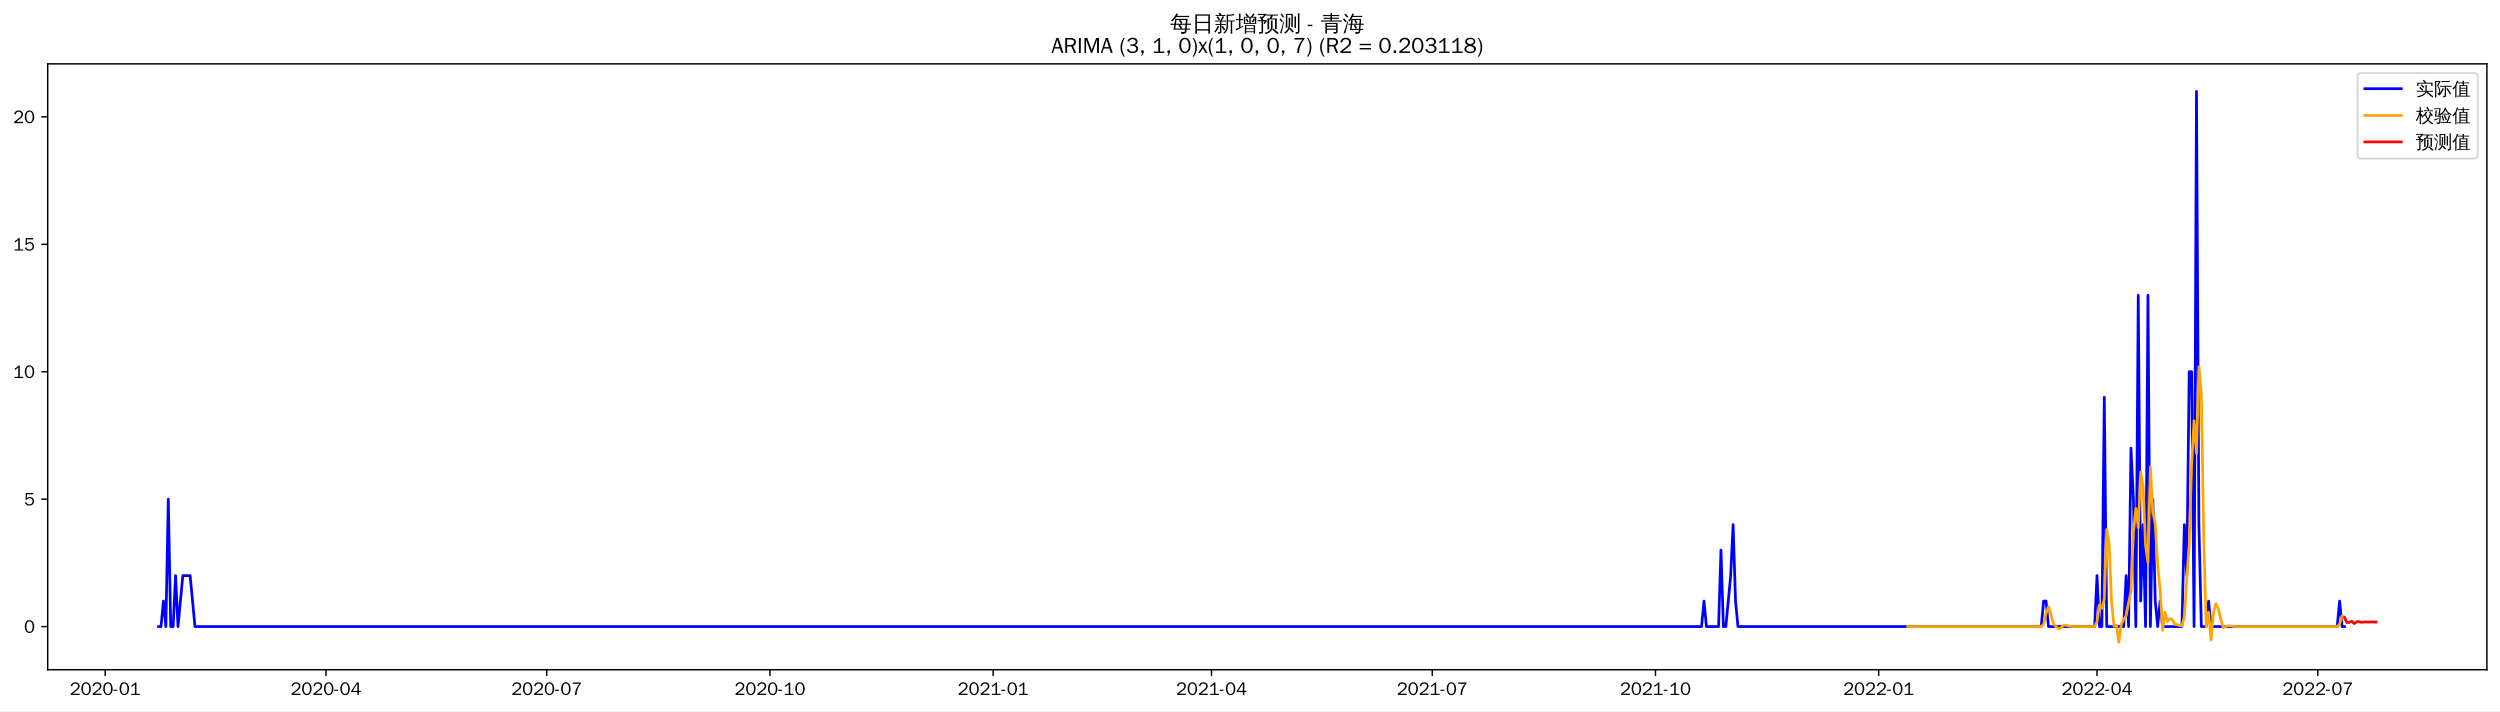
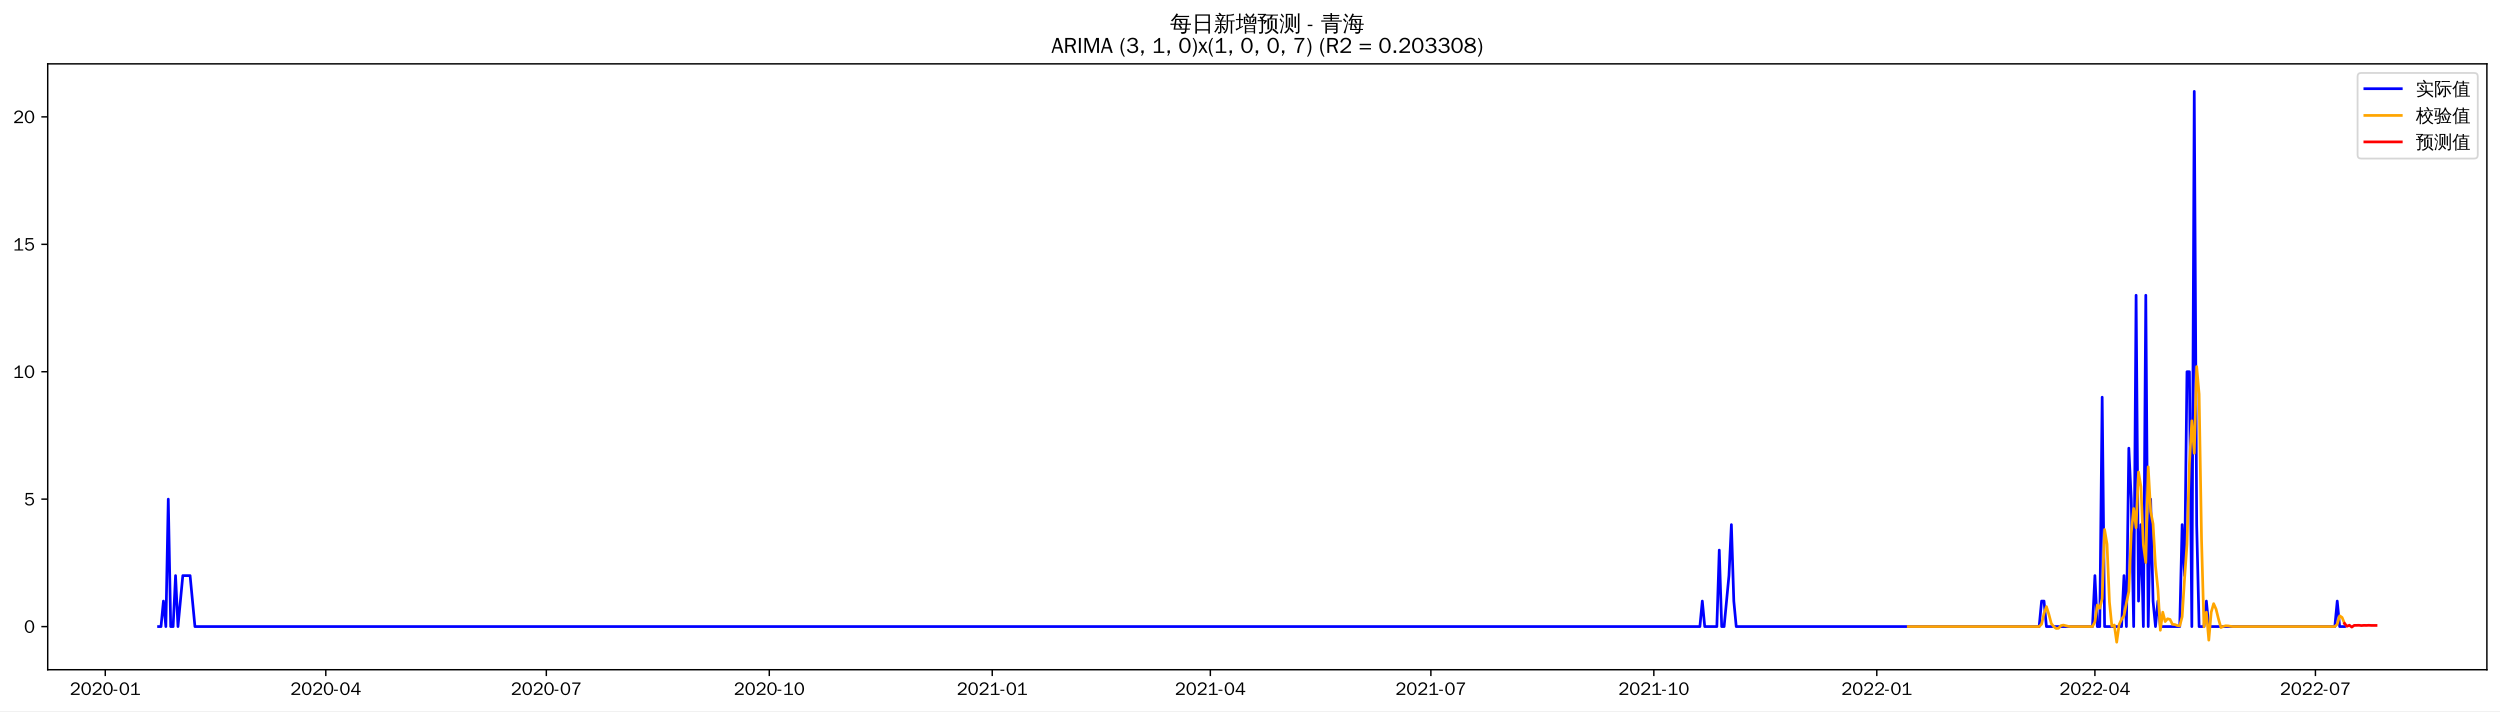
<svg xmlns="http://www.w3.org/2000/svg" xmlns:xlink="http://www.w3.org/1999/xlink" width="1372.594pt" height="390.418pt" viewBox="0 0 1372.594 390.418" version="1.1">
  <defs>
    <style type="text/css">*{stroke-linejoin: round; stroke-linecap: butt}</style>
  </defs>
  <g id="figure_1">
    <g id="patch_1">
      <path d="M 0 390.418  L 1372.594 390.418  L 1372.594 -0  L 0 -0  z " style="fill: #ffffff" />
    </g>
    <g id="axes_1">
      <g id="patch_2">
        <path d="M 26.194 367.701  L 1365.394 367.701  L 1365.394 35.061  L 26.194 35.061  z " style="fill: #ffffff" />
      </g>
      <g id="matplotlib.axis_1">
        <g id="xtick_1">
          <g id="line2d_1">
            <defs>
-               <path id="m8873c15be4" d="M 0 0  L 0 3.5  " style="stroke: #000000; stroke-width: 0.8" />
+               <path id="maa6e0be238" d="M 0 0  L 0 3.5  " style="stroke: #000000; stroke-width: 0.8" />
            </defs>
            <g>
-               <use xlink:href="#m8873c15be4" x="57.762" y="367.701" style="stroke: #000000; stroke-width: 0.8" />
+               <use xlink:href="#maa6e0be238" x="57.794" y="367.701" style="stroke: #000000; stroke-width: 0.8" />
            </g>
          </g>
          <g id="text_1">
-             <g transform="translate(38.27248 381.5573)scale(0.1 -0.1)">
+             <g transform="translate(38.3045 381.5573)scale(0.1 -0.1)">
              <defs>
                <path id="WenQuanYiZenHei-32" d="M 3488 0  L 369 0  L 369 456  L 2150 1850  Q 2931 2463 2931 3144  Q 2931 3619 2488 3863  Q 2231 4013 1931 4013  Q 1425 4013 1113 3619  Q 894 3356 881 3013  L 369 3169  Q 531 3981 1213 4300  Q 1544 4456 1950 4456  Q 2631 4456 3088 4044  L 3225 3888  L 3350 3706  Q 3481 3444 3481 3144  Q 3481 2313 2519 1569  L 1069 456  L 3488 456  L 3488 0  z " transform="scale(0.015625)" />
                <path id="WenQuanYiZenHei-30" d="M 3581 2175  Q 3581 1288 3169 638  Q 2713 -63 1938 -63  Q 1025 -63 563 831  Q 256 1425 256 2188  Q 256 3188 700 3819  Q 1138 4456 1888 4456  Q 2863 4456 3306 3500  Q 3581 2925 3581 2175  z M 3019 2100  Q 3019 3356 2500 3806  L 2350 3919  Q 2144 4031 1888 4031  Q 1100 4031 888 2956  Q 819 2625 819 2225  Q 819 1013 1338 569  Q 1588 356 1938 356  Q 2675 356 2925 1294  Q 3019 1663 3019 2100  z " transform="scale(0.015625)" />
                <path id="WenQuanYiZenHei-2d" d="M 1363 1444  L 0 1444  L 0 1844  L 1363 1844  L 1363 1444  z " transform="scale(0.015625)" />
                <path id="WenQuanYiZenHei-31" d="M 3556 0  L 488 0  L 488 406  L 1800 406  L 1800 3725  Q 1231 3125 588 2788  L 588 3338  Q 1456 3781 1931 4388  L 2331 4388  L 2331 406  L 3556 406  L 3556 0  z " transform="scale(0.015625)" />
              </defs>
              <use xlink:href="#WenQuanYiZenHei-32" />
              <use xlink:href="#WenQuanYiZenHei-30" x="59.961" />
              <use xlink:href="#WenQuanYiZenHei-32" x="119.922" />
              <use xlink:href="#WenQuanYiZenHei-30" x="179.883" />
              <use xlink:href="#WenQuanYiZenHei-2d" x="239.844" />
              <use xlink:href="#WenQuanYiZenHei-30" x="269.824" />
              <use xlink:href="#WenQuanYiZenHei-31" x="329.785" />
            </g>
          </g>
        </g>
        <g id="xtick_2">
          <g id="line2d_2">
            <g>
-               <use xlink:href="#m8873c15be4" x="178.975" y="367.701" style="stroke: #000000; stroke-width: 0.8" />
+               <use xlink:href="#maa6e0be238" x="178.875" y="367.701" style="stroke: #000000; stroke-width: 0.8" />
            </g>
          </g>
          <g id="text_2">
-             <g transform="translate(159.4851 381.5573)scale(0.1 -0.1)">
+             <g transform="translate(159.3847 381.5573)scale(0.1 -0.1)">
              <defs>
                <path id="WenQuanYiZenHei-34" d="M 3631 1025  L 2913 1025  L 2913 0  L 2381 0  L 2381 1025  L 219 1025  L 219 1388  L 2225 4388  L 2913 4388  L 2913 1444  L 3631 1444  L 3631 1025  z M 2381 1444  L 2381 3963  L 788 1444  L 2381 1444  z " transform="scale(0.015625)" />
              </defs>
              <use xlink:href="#WenQuanYiZenHei-32" />
              <use xlink:href="#WenQuanYiZenHei-30" x="59.961" />
              <use xlink:href="#WenQuanYiZenHei-32" x="119.922" />
              <use xlink:href="#WenQuanYiZenHei-30" x="179.883" />
              <use xlink:href="#WenQuanYiZenHei-2d" x="239.844" />
              <use xlink:href="#WenQuanYiZenHei-30" x="269.824" />
              <use xlink:href="#WenQuanYiZenHei-34" x="329.785" />
            </g>
          </g>
        </g>
        <g id="xtick_3">
          <g id="line2d_3">
            <g>
-               <use xlink:href="#m8873c15be4" x="300.188" y="367.701" style="stroke: #000000; stroke-width: 0.8" />
+               <use xlink:href="#maa6e0be238" x="299.955" y="367.701" style="stroke: #000000; stroke-width: 0.8" />
            </g>
          </g>
          <g id="text_3">
-             <g transform="translate(280.6978 381.5573)scale(0.1 -0.1)">
+             <g transform="translate(280.4649 381.5573)scale(0.1 -0.1)">
              <defs>
                <path id="WenQuanYiZenHei-37" d="M 3400 4056  Q 1838 2175 1838 0  L 1275 0  Q 1269 1438 2056 2825  Q 2381 3400 2825 3913  L 444 3913  L 500 4388  L 3400 4388  L 3400 4056  z " transform="scale(0.015625)" />
              </defs>
              <use xlink:href="#WenQuanYiZenHei-32" />
              <use xlink:href="#WenQuanYiZenHei-30" x="59.961" />
              <use xlink:href="#WenQuanYiZenHei-32" x="119.922" />
              <use xlink:href="#WenQuanYiZenHei-30" x="179.883" />
              <use xlink:href="#WenQuanYiZenHei-2d" x="239.844" />
              <use xlink:href="#WenQuanYiZenHei-30" x="269.824" />
              <use xlink:href="#WenQuanYiZenHei-37" x="329.785" />
            </g>
          </g>
        </g>
        <g id="xtick_4">
          <g id="line2d_4">
            <g>
-               <use xlink:href="#m8873c15be4" x="422.732" y="367.701" style="stroke: #000000; stroke-width: 0.8" />
+               <use xlink:href="#maa6e0be238" x="422.365" y="367.701" style="stroke: #000000; stroke-width: 0.8" />
            </g>
          </g>
          <g id="text_4">
-             <g transform="translate(403.2424 381.5573)scale(0.1 -0.1)">
+             <g transform="translate(402.8756 381.5573)scale(0.1 -0.1)">
              <use xlink:href="#WenQuanYiZenHei-32" />
              <use xlink:href="#WenQuanYiZenHei-30" x="59.961" />
              <use xlink:href="#WenQuanYiZenHei-32" x="119.922" />
              <use xlink:href="#WenQuanYiZenHei-30" x="179.883" />
              <use xlink:href="#WenQuanYiZenHei-2d" x="239.844" />
              <use xlink:href="#WenQuanYiZenHei-31" x="269.824" />
              <use xlink:href="#WenQuanYiZenHei-30" x="329.785" />
            </g>
          </g>
        </g>
        <g id="xtick_5">
          <g id="line2d_5">
            <g>
-               <use xlink:href="#m8873c15be4" x="545.277" y="367.701" style="stroke: #000000; stroke-width: 0.8" />
+               <use xlink:href="#maa6e0be238" x="544.776" y="367.701" style="stroke: #000000; stroke-width: 0.8" />
            </g>
          </g>
          <g id="text_5">
-             <g transform="translate(525.7871 381.5573)scale(0.1 -0.1)">
+             <g transform="translate(525.2863 381.5573)scale(0.1 -0.1)">
              <use xlink:href="#WenQuanYiZenHei-32" />
              <use xlink:href="#WenQuanYiZenHei-30" x="59.961" />
              <use xlink:href="#WenQuanYiZenHei-32" x="119.922" />
              <use xlink:href="#WenQuanYiZenHei-31" x="179.883" />
              <use xlink:href="#WenQuanYiZenHei-2d" x="239.844" />
              <use xlink:href="#WenQuanYiZenHei-30" x="269.824" />
              <use xlink:href="#WenQuanYiZenHei-31" x="329.785" />
            </g>
          </g>
        </g>
        <g id="xtick_6">
          <g id="line2d_6">
            <g>
-               <use xlink:href="#m8873c15be4" x="665.158" y="367.701" style="stroke: #000000; stroke-width: 0.8" />
+               <use xlink:href="#maa6e0be238" x="664.526" y="367.701" style="stroke: #000000; stroke-width: 0.8" />
            </g>
          </g>
          <g id="text_6">
-             <g transform="translate(645.6677 381.5573)scale(0.1 -0.1)">
+             <g transform="translate(645.0359 381.5573)scale(0.1 -0.1)">
              <use xlink:href="#WenQuanYiZenHei-32" />
              <use xlink:href="#WenQuanYiZenHei-30" x="59.961" />
              <use xlink:href="#WenQuanYiZenHei-32" x="119.922" />
              <use xlink:href="#WenQuanYiZenHei-31" x="179.883" />
              <use xlink:href="#WenQuanYiZenHei-2d" x="239.844" />
              <use xlink:href="#WenQuanYiZenHei-30" x="269.824" />
              <use xlink:href="#WenQuanYiZenHei-34" x="329.785" />
            </g>
          </g>
        </g>
        <g id="xtick_7">
          <g id="line2d_7">
            <g>
-               <use xlink:href="#m8873c15be4" x="786.37" y="367.701" style="stroke: #000000; stroke-width: 0.8" />
+               <use xlink:href="#maa6e0be238" x="785.606" y="367.701" style="stroke: #000000; stroke-width: 0.8" />
            </g>
          </g>
          <g id="text_7">
-             <g transform="translate(766.8804 381.5573)scale(0.1 -0.1)">
+             <g transform="translate(766.1161 381.5573)scale(0.1 -0.1)">
              <use xlink:href="#WenQuanYiZenHei-32" />
              <use xlink:href="#WenQuanYiZenHei-30" x="59.961" />
              <use xlink:href="#WenQuanYiZenHei-32" x="119.922" />
              <use xlink:href="#WenQuanYiZenHei-31" x="179.883" />
              <use xlink:href="#WenQuanYiZenHei-2d" x="239.844" />
              <use xlink:href="#WenQuanYiZenHei-30" x="269.824" />
              <use xlink:href="#WenQuanYiZenHei-37" x="329.785" />
            </g>
          </g>
        </g>
        <g id="xtick_8">
          <g id="line2d_8">
            <g>
-               <use xlink:href="#m8873c15be4" x="908.915" y="367.701" style="stroke: #000000; stroke-width: 0.8" />
+               <use xlink:href="#maa6e0be238" x="908.017" y="367.701" style="stroke: #000000; stroke-width: 0.8" />
            </g>
          </g>
          <g id="text_8">
-             <g transform="translate(889.4251 381.5573)scale(0.1 -0.1)">
+             <g transform="translate(888.5269 381.5573)scale(0.1 -0.1)">
              <use xlink:href="#WenQuanYiZenHei-32" />
              <use xlink:href="#WenQuanYiZenHei-30" x="59.961" />
              <use xlink:href="#WenQuanYiZenHei-32" x="119.922" />
              <use xlink:href="#WenQuanYiZenHei-31" x="179.883" />
              <use xlink:href="#WenQuanYiZenHei-2d" x="239.844" />
              <use xlink:href="#WenQuanYiZenHei-31" x="269.824" />
              <use xlink:href="#WenQuanYiZenHei-30" x="329.785" />
            </g>
          </g>
        </g>
        <g id="xtick_9">
          <g id="line2d_9">
            <g>
-               <use xlink:href="#m8873c15be4" x="1031.46" y="367.701" style="stroke: #000000; stroke-width: 0.8" />
+               <use xlink:href="#maa6e0be238" x="1030.427" y="367.701" style="stroke: #000000; stroke-width: 0.8" />
            </g>
          </g>
          <g id="text_9">
-             <g transform="translate(1011.97 381.5573)scale(0.1 -0.1)">
+             <g transform="translate(1010.938 381.5573)scale(0.1 -0.1)">
              <use xlink:href="#WenQuanYiZenHei-32" />
              <use xlink:href="#WenQuanYiZenHei-30" x="59.961" />
              <use xlink:href="#WenQuanYiZenHei-32" x="119.922" />
              <use xlink:href="#WenQuanYiZenHei-32" x="179.883" />
              <use xlink:href="#WenQuanYiZenHei-2d" x="239.844" />
              <use xlink:href="#WenQuanYiZenHei-30" x="269.824" />
              <use xlink:href="#WenQuanYiZenHei-31" x="329.785" />
            </g>
          </g>
        </g>
        <g id="xtick_10">
          <g id="line2d_10">
            <g>
-               <use xlink:href="#m8873c15be4" x="1151.34" y="367.701" style="stroke: #000000; stroke-width: 0.8" />
+               <use xlink:href="#maa6e0be238" x="1150.177" y="367.701" style="stroke: #000000; stroke-width: 0.8" />
            </g>
          </g>
          <g id="text_10">
-             <g transform="translate(1131.85 381.5573)scale(0.1 -0.1)">
+             <g transform="translate(1130.687 381.5573)scale(0.1 -0.1)">
              <use xlink:href="#WenQuanYiZenHei-32" />
              <use xlink:href="#WenQuanYiZenHei-30" x="59.961" />
              <use xlink:href="#WenQuanYiZenHei-32" x="119.922" />
              <use xlink:href="#WenQuanYiZenHei-32" x="179.883" />
              <use xlink:href="#WenQuanYiZenHei-2d" x="239.844" />
              <use xlink:href="#WenQuanYiZenHei-30" x="269.824" />
              <use xlink:href="#WenQuanYiZenHei-34" x="329.785" />
            </g>
          </g>
        </g>
        <g id="xtick_11">
          <g id="line2d_11">
            <g>
-               <use xlink:href="#m8873c15be4" x="1272.553" y="367.701" style="stroke: #000000; stroke-width: 0.8" />
+               <use xlink:href="#maa6e0be238" x="1271.257" y="367.701" style="stroke: #000000; stroke-width: 0.8" />
            </g>
          </g>
          <g id="text_11">
-             <g transform="translate(1253.063 381.5573)scale(0.1 -0.1)">
+             <g transform="translate(1251.767 381.5573)scale(0.1 -0.1)">
              <use xlink:href="#WenQuanYiZenHei-32" />
              <use xlink:href="#WenQuanYiZenHei-30" x="59.961" />
              <use xlink:href="#WenQuanYiZenHei-32" x="119.922" />
              <use xlink:href="#WenQuanYiZenHei-32" x="179.883" />
              <use xlink:href="#WenQuanYiZenHei-2d" x="239.844" />
              <use xlink:href="#WenQuanYiZenHei-30" x="269.824" />
              <use xlink:href="#WenQuanYiZenHei-37" x="329.785" />
            </g>
          </g>
        </g>
      </g>
      <g id="matplotlib.axis_2">
        <g id="ytick_1">
          <g id="line2d_12">
            <defs>
-               <path id="m8da1f57573" d="M 0 0  L -3.5 0  " style="stroke: #000000; stroke-width: 0.8" />
+               <path id="m1719b8e780" d="M 0 0  L -3.5 0  " style="stroke: #000000; stroke-width: 0.8" />
            </defs>
            <g>
-               <use xlink:href="#m8da1f57573" x="26.194" y="344.014" style="stroke: #000000; stroke-width: 0.8" />
+               <use xlink:href="#m1719b8e780" x="26.194" y="344.015" style="stroke: #000000; stroke-width: 0.8" />
            </g>
          </g>
          <g id="text_12">
-             <g transform="translate(13.19688 347.4418)scale(0.1 -0.1)">
+             <g transform="translate(13.19688 347.4431)scale(0.1 -0.1)">
              <use xlink:href="#WenQuanYiZenHei-30" />
            </g>
          </g>
        </g>
        <g id="ytick_2">
          <g id="line2d_13">
            <g>
-               <use xlink:href="#m8da1f57573" x="26.194" y="274.053" style="stroke: #000000; stroke-width: 0.8" />
+               <use xlink:href="#m1719b8e780" x="26.194" y="274.055" style="stroke: #000000; stroke-width: 0.8" />
            </g>
          </g>
          <g id="text_13">
-             <g transform="translate(13.19688 277.4816)scale(0.1 -0.1)">
+             <g transform="translate(13.19688 277.4826)scale(0.1 -0.1)">
              <defs>
                <path id="WenQuanYiZenHei-35" d="M 3531 1488  Q 3531 688 2913 250  Q 2456 -63 1844 -63  Q 1175 -63 706 350  Q 413 613 306 975  L 781 1131  Q 1000 538 1569 406  Q 1706 369 1856 369  Q 2550 369 2850 869  Q 3000 1131 3000 1494  Q 3000 2056 2581 2356  Q 2319 2538 1969 2538  Q 1400 2538 1031 2075  Q 981 2013 938 1938  L 500 2031  L 644 4388  L 3244 4388  L 3200 3919  L 1044 3919  L 950 2500  Q 1431 2975 2006 2975  Q 2713 2975 3163 2475  Q 3531 2063 3531 1488  z " transform="scale(0.015625)" />
              </defs>
              <use xlink:href="#WenQuanYiZenHei-35" />
            </g>
          </g>
        </g>
        <g id="ytick_3">
          <g id="line2d_14">
            <g>
-               <use xlink:href="#m8da1f57573" x="26.194" y="204.093" style="stroke: #000000; stroke-width: 0.8" />
+               <use xlink:href="#m1719b8e780" x="26.194" y="204.094" style="stroke: #000000; stroke-width: 0.8" />
            </g>
          </g>
          <g id="text_14">
-             <g transform="translate(7.2 207.5215)scale(0.1 -0.1)">
+             <g transform="translate(7.2 207.5222)scale(0.1 -0.1)">
              <use xlink:href="#WenQuanYiZenHei-31" />
              <use xlink:href="#WenQuanYiZenHei-30" x="59.961" />
            </g>
          </g>
        </g>
        <g id="ytick_4">
          <g id="line2d_15">
            <g>
-               <use xlink:href="#m8da1f57573" x="26.194" y="134.133" style="stroke: #000000; stroke-width: 0.8" />
+               <use xlink:href="#m1719b8e780" x="26.194" y="134.134" style="stroke: #000000; stroke-width: 0.8" />
            </g>
          </g>
          <g id="text_15">
-             <g transform="translate(7.2 137.5613)scale(0.1 -0.1)">
+             <g transform="translate(7.2 137.5617)scale(0.1 -0.1)">
              <use xlink:href="#WenQuanYiZenHei-31" />
              <use xlink:href="#WenQuanYiZenHei-35" x="59.961" />
            </g>
          </g>
        </g>
        <g id="ytick_5">
          <g id="line2d_16">
            <g>
-               <use xlink:href="#m8da1f57573" x="26.194" y="64.173" style="stroke: #000000; stroke-width: 0.8" />
+               <use xlink:href="#m1719b8e780" x="26.194" y="64.173" style="stroke: #000000; stroke-width: 0.8" />
            </g>
          </g>
          <g id="text_16">
-             <g transform="translate(7.2 67.60116)scale(0.1 -0.1)">
+             <g transform="translate(7.2 67.60122)scale(0.1 -0.1)">
              <use xlink:href="#WenQuanYiZenHei-32" />
              <use xlink:href="#WenQuanYiZenHei-30" x="59.961" />
            </g>
          </g>
        </g>
      </g>
      <g id="line2d_17">
-         <path d="M 87.066 344.014  L 88.398 344.014  L 89.73 330.022  L 91.062 344.014  L 92.395 274.053  L 93.727 344.014  L 95.059 344.014  L 96.391 316.03  L 97.723 344.014  L 100.387 316.03  L 104.383 316.03  L 107.047 344.014  L 934.223 344.014  L 935.555 330.022  L 936.887 344.014  L 943.547 344.014  L 944.879 302.038  L 946.211 344.014  L 947.543 344.014  L 950.207 316.03  L 951.539 288.046  L 952.871 330.022  L 954.203 344.014  L 1120.704 344.014  L 1122.036 330.022  L 1123.368 330.022  L 1124.7 344.014  L 1150.008 344.014  L 1151.34 316.03  L 1152.672 344.014  L 1154.004 344.014  L 1155.336 218.085  L 1156.668 344.014  L 1165.992 344.014  L 1167.324 316.03  L 1168.656 344.014  L 1169.988 246.069  L 1171.32 274.053  L 1172.652 344.014  L 1173.984 162.117  L 1175.316 330.022  L 1176.648 288.046  L 1177.98 344.014  L 1179.312 162.117  L 1180.644 344.014  L 1181.976 274.053  L 1183.308 330.022  L 1184.64 344.014  L 1185.972 330.022  L 1187.304 344.014  L 1197.96 344.014  L 1199.292 288.046  L 1200.624 316.03  L 1201.956 204.093  L 1203.288 204.093  L 1204.62 344.014  L 1205.952 50.181  L 1207.284 288.046  L 1208.617 344.014  L 1211.281 344.014  L 1212.613 330.022  L 1213.945 344.014  L 1283.209 344.014  L 1284.541 330.022  L 1285.873 344.014  L 1287.205 344.014  L 1287.205 344.014  " clip-path="url(#pa3541ed5fa)" style="fill: none; stroke: #0000ff; stroke-width: 1.5; stroke-linecap: square" />
+         <path d="M 87.066 344.015  L 88.397 344.015  L 89.728 330.023  L 91.058 344.015  L 92.389 274.055  L 93.719 344.015  L 95.05 344.015  L 96.38 316.031  L 97.711 344.015  L 100.372 316.031  L 104.364 316.031  L 107.025 344.015  L 933.297 344.015  L 934.628 330.023  L 935.958 344.015  L 942.611 344.015  L 943.942 302.039  L 945.272 344.015  L 946.603 344.015  L 949.264 316.031  L 950.594 288.047  L 951.925 330.023  L 953.255 344.015  L 1119.574 344.015  L 1120.905 330.023  L 1122.235 330.023  L 1123.566 344.015  L 1148.847 344.015  L 1150.177 316.031  L 1151.508 344.015  L 1152.838 344.015  L 1154.169 218.086  L 1155.499 344.015  L 1164.813 344.015  L 1166.144 316.031  L 1167.474 344.015  L 1168.805 246.07  L 1170.135 274.055  L 1171.466 344.015  L 1172.796 162.118  L 1174.127 330.023  L 1175.458 288.047  L 1176.788 344.015  L 1178.119 162.118  L 1179.449 344.015  L 1180.78 274.055  L 1182.11 330.023  L 1183.441 344.015  L 1184.771 330.023  L 1186.102 344.015  L 1196.746 344.015  L 1198.077 288.047  L 1199.407 316.031  L 1200.738 204.094  L 1202.069 204.094  L 1203.399 344.015  L 1204.73 50.181  L 1206.06 288.047  L 1207.391 344.015  L 1210.052 344.015  L 1211.382 330.023  L 1212.713 344.015  L 1281.902 344.015  L 1283.232 330.023  L 1284.563 344.015  L 1287.224 344.015  L 1287.224 344.015  " clip-path="url(#pe7b560d4f2)" style="fill: none; stroke: #0000ff; stroke-width: 1.5; stroke-linecap: square" />
      </g>
      <g id="line2d_18">
-         <path d="M 1047.444 344.014  L 1120.704 344.014  L 1122.036 342.701  L 1123.368 336.78  L 1124.7 333.058  L 1126.032 337.255  L 1127.364 342.29  L 1128.696 344.014  L 1130.028 345.048  L 1131.36 344.951  L 1132.692 343.479  L 1134.024 343.204  L 1136.688 343.886  L 1138.02 344.014  L 1150.008 344.014  L 1151.34 341.389  L 1152.672 332.171  L 1154.004 333.945  L 1155.336 328.754  L 1156.668 290.721  L 1158 298.706  L 1159.332 330.566  L 1160.664 343.82  L 1161.996 343.138  L 1163.328 352.581  L 1164.66 342.885  L 1165.992 340.073  L 1167.324 338.039  L 1168.656 331.023  L 1169.988 324.759  L 1171.32 292.554  L 1172.652 279.167  L 1173.984 289.714  L 1175.316 259.172  L 1176.648 267.205  L 1177.98 299.248  L 1179.312 308.842  L 1180.644 256.333  L 1181.976 280.663  L 1183.308 287.7  L 1184.64 310.633  L 1185.972 323.381  L 1187.304 346.038  L 1188.636 336.101  L 1189.968 341.261  L 1191.3 339.724  L 1192.632 340.07  L 1193.964 342.749  L 1195.296 342.907  L 1196.628 343.448  L 1197.96 343.641  L 1199.292 338.637  L 1200.624 317.703  L 1201.956 298.911  L 1203.288 254.711  L 1204.62 231.01  L 1205.952 248.872  L 1207.284 201.312  L 1208.617 216.292  L 1209.949 296.072  L 1211.281 344.129  L 1212.613 336.098  L 1213.945 351.464  L 1215.277 336.083  L 1216.609 331.431  L 1217.941 334.445  L 1219.273 339.847  L 1220.605 344.538  L 1221.937 343.917  L 1223.269 343.576  L 1224.601 343.641  L 1225.933 343.886  L 1227.265 344.014  L 1283.209 344.014  L 1284.541 342.701  L 1285.873 338.092  L 1287.205 338.979  L 1287.205 338.979  " clip-path="url(#pa3541ed5fa)" style="fill: none; stroke: #ffa500; stroke-width: 1.5; stroke-linecap: square" />
+         <path d="M 1047.725 344.015  L 1119.574 344.015  L 1120.905 342.7  L 1122.235 336.778  L 1123.566 333.062  L 1124.897 337.26  L 1126.227 342.29  L 1127.558 344.015  L 1128.888 345.049  L 1130.219 344.952  L 1131.549 343.48  L 1132.88 343.205  L 1135.541 343.887  L 1136.872 344.015  L 1148.847 344.015  L 1150.177 341.386  L 1151.508 332.17  L 1152.838 333.955  L 1154.169 328.733  L 1155.499 290.711  L 1156.83 298.745  L 1158.16 330.562  L 1159.491 343.821  L 1160.821 343.139  L 1162.152 352.581  L 1163.483 342.885  L 1164.813 340.074  L 1166.144 338.039  L 1167.474 331.022  L 1168.805 324.752  L 1170.135 292.533  L 1171.466 279.191  L 1172.796 289.701  L 1174.127 259.151  L 1175.458 267.249  L 1176.788 299.238  L 1178.119 308.827  L 1179.449 256.315  L 1180.78 280.706  L 1182.11 287.685  L 1183.441 310.653  L 1184.771 323.386  L 1186.102 346.034  L 1187.432 336.106  L 1188.763 341.26  L 1190.094 339.729  L 1191.424 340.071  L 1192.755 342.752  L 1194.085 342.908  L 1195.416 343.45  L 1196.746 343.643  L 1198.077 338.629  L 1199.407 317.695  L 1200.738 298.903  L 1202.069 254.682  L 1203.399 231.039  L 1204.73 248.859  L 1206.06 201.271  L 1207.391 216.374  L 1208.721 296.075  L 1210.052 344.125  L 1211.382 336.096  L 1212.713 351.463  L 1214.044 336.088  L 1215.374 331.432  L 1216.705 334.454  L 1218.035 339.85  L 1219.366 344.539  L 1220.696 343.918  L 1222.027 343.577  L 1223.357 343.643  L 1224.688 343.887  L 1226.018 344.015  L 1281.902 344.015  L 1283.232 342.7  L 1284.563 338.092  L 1285.893 338.985  L 1287.224 342.29  L 1287.224 342.29  " clip-path="url(#pe7b560d4f2)" style="fill: none; stroke: #ffa500; stroke-width: 1.5; stroke-linecap: square" />
      </g>
      <g id="line2d_19">
-         <path d="M 1287.205 338.979  L 1288.537 341.817  L 1289.869 341.677  L 1291.201 341.054  L 1292.533 342.371  L 1293.865 341.399  L 1295.197 341.283  L 1296.529 341.695  L 1297.861 341.497  L 1299.193 341.492  L 1300.525 341.542  L 1301.857 341.447  L 1303.189 341.516  L 1304.521 341.525  " clip-path="url(#pa3541ed5fa)" style="fill: none; stroke: #ff0000; stroke-width: 1.5; stroke-linecap: square" />
+         <path d="M 1287.224 342.29  L 1288.554 343.853  L 1289.885 343.27  L 1291.216 344.291  L 1292.546 343.357  L 1293.877 343.344  L 1295.207 343.309  L 1296.538 343.462  L 1297.868 343.342  L 1299.199 343.381  L 1300.529 343.308  L 1301.86 343.378  L 1303.19 343.378  L 1304.521 343.381  " clip-path="url(#pe7b560d4f2)" style="fill: none; stroke: #ff0000; stroke-width: 1.5; stroke-linecap: square" />
      </g>
      <g id="patch_3">
        <path d="M 26.194 367.701  L 26.194 35.061  " style="fill: none; stroke: #000000; stroke-width: 0.8; stroke-linejoin: miter; stroke-linecap: square" />
      </g>
      <g id="patch_4">
        <path d="M 1365.394 367.701  L 1365.394 35.061  " style="fill: none; stroke: #000000; stroke-width: 0.8; stroke-linejoin: miter; stroke-linecap: square" />
      </g>
      <g id="patch_5">
        <path d="M 26.194 367.701  L 1365.394 367.701  " style="fill: none; stroke: #000000; stroke-width: 0.8; stroke-linejoin: miter; stroke-linecap: square" />
      </g>
      <g id="patch_6">
        <path d="M 26.194 35.061  L 1365.394 35.061  " style="fill: none; stroke: #000000; stroke-width: 0.8; stroke-linejoin: miter; stroke-linecap: square" />
      </g>
      <g id="text_17">
        <g transform="translate(642.3966 17.04188)scale(0.12 -0.12)">
          <defs>
            <path id="WenQuanYiZenHei-6bcf" d="M 6138 2181  Q 6113 1988 6138 1800  Q 5788 1819 5438 1819  L 4975 1819  L 4863 738  L 5806 738  L 5806 394  L 4831 394  L 4775 -144  Q 4719 -563 4350 -725  Q 4013 -856 3550 -825  L 3288 -819  Q 3331 -663 3275 -519  Q 3219 -375 3113 -288  Q 3381 -313 3759 -303  Q 4138 -294 4231 -238  Q 4338 -163 4350 88  L 4381 394  L 1025 394  L 1244 1819  L 813 1819  Q 463 1819 113 1800  Q 138 1988 113 2181  Q 463 2163 813 2163  L 1294 2163  L 1488 3431  L 1488 3581  L 1506 3581  L 1513 3613  L 1713 3581  L 5156 3581  L 5013 2163  L 5438 2163  Q 5788 2163 6138 2181  z M 5588 4463  Q 5569 4269 5588 4081  Q 5244 4100 4894 4100  L 1813 4100  Q 1344 3463 606 2788  Q 481 2988 256 3069  Q 744 3494 1116 3972  Q 1488 4450 1919 5181  Q 2119 5044 2344 4950  Q 2213 4688 2050 4444  L 4894 4444  Q 5238 4444 5588 4463  z M 2844 3238  L 1906 3238  L 1744 2163  L 3244 2163  L 2581 3038  L 2844 3238  z M 3250 2163  L 4563 2163  L 4669 3238  L 3044 3238  L 3638 2456  L 3250 2163  z M 2944 1819  Q 3275 1394 3550 938  L 3213 738  L 4419 738  L 4525 1819  L 2944 1819  z M 2656 1819  L 1694 1819  L 1525 738  L 3094 738  Q 2806 1219 2450 1650  L 2656 1819  z " transform="scale(0.015625)" />
            <path id="WenQuanYiZenHei-65e5" d="M 1494 -775  Q 1244 -750 988 -775  Q 1013 -313 1013 156  L 1013 4875  L 5269 4875  L 5269 -763  L 4813 -763  L 4813 156  L 1469 156  Q 1469 -313 1494 -775  z M 4813 2700  L 4813 4500  L 1469 4500  L 1469 2700  L 4813 2700  z M 4813 531  L 4813 2325  L 1469 2325  L 1469 531  L 4813 531  z " transform="scale(0.015625)" />
            <path id="WenQuanYiZenHei-65b0" d="M 5419 -763  Q 5188 -738 4963 -763  Q 4981 -344 4981 75  L 4981 2819  L 4188 2819  L 4188 1706  Q 4188 63 3163 -738  Q 3019 -519 2769 -469  Q 3769 131 3769 1706  L 3769 4769  L 3875 4769  L 3844 4831  L 4294 4781  Q 4438 4769 4894 4816  Q 5350 4863 5512 4931  Q 5675 5000 5763 5094  Q 5850 4881 5981 4694  Q 5713 4544 5263 4519  L 4188 4438  L 4188 3100  L 5563 3100  Q 5850 3100 6131 3113  Q 6119 2956 6131 2806  L 5394 2819  L 5394 75  Q 5394 -344 5419 -763  z M 2981 213  Q 2656 744 2256 1225  L 2606 1513  Q 3025 1006 3369 450  L 2981 213  z M 1169 1525  Q 1375 1419 1594 1363  Q 1281 488 469 -469  Q 331 -300 119 -244  Q 575 263 888 900  Q 1038 1206 1169 1525  z M 1825 6  L 1825 1769  L 1081 1769  Q 794 1769 513 1756  Q 525 1913 513 2063  Q 794 2050 1081 2050  L 1825 2050  L 1825 2775  L 994 2775  Q 706 2775 425 2763  Q 438 2919 425 3075  Q 706 3056 994 3056  L 1825 3056  L 1825 3088  L 1906 3088  Q 2288 3656 2588 4381  Q 2794 4269 3013 4206  Q 2800 3675 2381 3056  L 3013 3056  Q 3294 3056 3581 3075  Q 3563 2919 3581 2763  Q 3294 2775 3013 2775  L 2238 2775  L 2238 2050  L 2925 2050  Q 3206 2050 3494 2063  Q 3475 1913 3494 1756  Q 3206 1769 2925 1769  L 2238 1769  L 2238 -156  Q 2238 -413 2075 -581  Q 1844 -794 1306 -794  Q 1363 -519 1188 -288  Q 1338 -313 1534 -316  Q 1731 -319 1778 -278  Q 1825 -238 1825 6  z M 1875 3388  L 1500 3131  L 825 4088  L 1200 4350  L 1875 3388  z M 3419 4713  Q 3400 4563 3419 4406  Q 3131 4419 2850 4419  L 1125 4419  Q 838 4419 556 4406  Q 569 4563 556 4713  Q 838 4700 1125 4700  L 1763 4700  L 1388 5088  L 1719 5406  L 2288 4813  L 2175 4700  L 2850 4700  Q 3131 4700 3419 4713  z " transform="scale(0.015625)" />
            <path id="WenQuanYiZenHei-589e" d="M 3138 -769  Q 2913 -744 2688 -769  Q 2706 -356 2706 56  L 2706 1719  L 5706 1719  L 5706 -756  L 5300 -756  L 5300 -338  L 3119 -338  Q 3125 -550 3138 -769  z M 5113 3569  Q 5344 3606 5563 3688  Q 5669 3175 5256 2694  Q 5113 2519 4975 2506  Q 4831 2725 4588 2813  Q 4806 2831 4997 3068  Q 5188 3306 5113 3569  z M 3850 2763  L 3469 2538  L 2925 3456  L 3313 3681  L 3850 2763  z M 2400 2100  Q 2469 3138 2400 4175  L 3413 4175  Q 3138 4550 2825 4888  L 3156 5194  Q 3581 4725 3938 4206  L 3900 4175  L 4456 4175  Q 4863 4575 5131 5163  Q 5325 5044 5538 4975  Q 5369 4575 5013 4175  L 6056 4175  Q 5981 3138 6056 2100  L 2400 2100  z M 5300 806  L 5300 1450  L 3113 1450  Q 3113 1125 3113 806  L 5300 806  z M 5300 563  L 3113 563  L 3113 -94  L 5300 -94  L 5300 563  z M 4431 3913  L 4431 2363  L 5650 2363  L 5650 3913  L 4756 3913  L 4700 3856  Q 4681 3888 4656 3913  L 4431 3913  z M 4025 3913  L 2806 3913  L 2806 2363  L 4025 2363  L 4025 3913  z M -31 625  Q 506 763 1006 975  L 1006 3206  L 669 3206  Q 369 3206 75 3188  Q 94 3356 75 3531  Q 369 3513 669 3513  L 1006 3513  L 1006 4263  Q 1006 4700 981 5131  Q 1206 5106 1431 5131  Q 1413 4700 1413 4263  L 1413 3513  L 2238 3531  Q 2219 3356 2238 3188  L 1413 3206  L 1413 1163  L 2150 1531  L 2194 1256  Q 1269 775 813 519  L 194 144  Q 138 438 -31 625  z " transform="scale(0.015625)" />
            <path id="WenQuanYiZenHei-9884" d="M 1206 19  L 1206 2888  L 669 2888  Q 356 2888 50 2869  Q 63 3044 50 3213  Q 363 3194 669 3194  L 1250 3194  Q 950 3631 606 4031  L 963 4338  L 1263 3975  L 1913 4719  L 731 4719  Q 419 4719 106 4706  Q 125 4875 106 5044  Q 419 5031 731 5031  L 2481 5031  L 2544 4663  Q 2394 4613 2256 4466  Q 2119 4319 1525 3631  Q 1656 3444 1788 3250  L 1700 3194  L 2700 3194  L 2763 2825  Q 2656 2819 2613 2763  L 2100 2038  L 1750 2288  L 2175 2888  L 1638 2888  L 1638 -150  Q 1638 -525 1363 -669  Q 1075 -819 525 -813  Q 594 -513 388 -294  Q 575 -313 837 -316  Q 1100 -319 1153 -272  Q 1206 -225 1206 19  z M 5813 -888  Q 5100 -225 4306 375  L 4669 719  Q 5481 106 6219 -575  L 5813 -888  z M 2375 -906  Q 2294 -631 2025 -506  Q 2769 -431 3353 19  Q 3938 469 3938 1069  L 3938 2200  Q 3938 2625 3913 3050  Q 4188 3025 4456 3050  Q 4431 2625 4431 2200  L 4431 1069  Q 4431 681 4225 319  Q 3644 -606 2375 -906  z M 3444 488  Q 3169 513 2894 488  Q 2919 913 2919 1338  L 2919 3675  Q 3219 3675 3525 3675  Q 3750 4013 3931 4525  L 3238 4525  Q 2888 4525 2538 4513  Q 2556 4669 2538 4831  Q 2888 4813 3238 4813  L 5313 4813  Q 5663 4813 6006 4831  Q 5988 4669 6006 4513  Q 5663 4525 5313 4525  L 4481 4525  Q 4388 4088 4088 3675  L 5644 3675  L 5644 513  L 5144 513  L 5144 3388  L 3894 3388  L 3875 3363  Q 3863 3375 3844 3388  Q 3631 3388 3413 3388  L 3419 1338  Q 3419 913 3444 488  z " transform="scale(0.015625)" />
            <path id="WenQuanYiZenHei-6d4b" d="M 5450 138  L 5450 4306  Q 5450 4750 5425 5188  Q 5663 5163 5906 5188  Q 5881 4750 5881 4306  L 5881 -38  Q 5888 -569 5519 -719  Q 5194 -831 4825 -813  Q 4894 -519 4694 -281  Q 4869 -306 5094 -309  Q 5319 -313 5384 -256  Q 5450 -200 5450 138  z M 4900 938  Q 4663 963 4419 938  Q 4444 1375 4444 1819  L 4444 3381  Q 4444 3819 4419 4263  Q 4663 4238 4900 4263  Q 4875 3819 4875 3381  L 4875 1819  Q 4875 1375 4900 938  z M 2750 2025  L 2750 3038  Q 2750 3481 2725 3919  Q 2963 3894 3206 3919  Q 3181 3481 3181 3038  L 3181 2025  Q 3181 1263 2919 625  L 3231 956  Q 3781 431 4256 -150  L 3888 -456  Q 3431 106 2906 600  Q 2531 -288 1738 -769  Q 1606 -519 1338 -450  Q 1988 -156 2369 478  Q 2750 1113 2750 2025  z M 2363 969  Q 2119 994 1881 969  Q 1906 1406 1906 1850  L 1906 5038  L 3956 5031  L 3956 1200  L 3525 1200  L 3525 4713  L 2338 4713  L 2338 1850  Q 2338 1406 2363 969  z M 663 -738  Q 481 -588 206 -575  Q 400 -69 606 581  Q 813 1231 1200 2838  L 1381 2706  L 875 338  L 663 -738  z M 1006 2856  L 731 2550  L 75 3400  L 350 3713  L 1006 2856  z M 1088 3913  Q 781 4388 425 4800  L 694 5125  Q 1069 4688 1388 4188  L 1088 3913  z " transform="scale(0.015625)" />
            <path id="WenQuanYiZenHei-20" transform="scale(0.015625)" />
            <path id="WenQuanYiZenHei-9752" d="M 4469 -56  L 4469 375  L 1781 375  L 1781 144  Q 1781 -300 1800 -750  Q 1563 -725 1319 -750  Q 1338 -306 1338 144  L 1331 2381  L 4906 2381  L 4906 -181  Q 4906 -425 4725 -594  Q 4463 -825 3769 -819  Q 3844 -513 3625 -281  Q 3819 -306 4097 -309  Q 4375 -313 4422 -272  Q 4469 -231 4469 -56  z M 6138 3106  Q 6113 2925 6138 2744  Q 5800 2763 5463 2763  L 788 2763  Q 450 2763 113 2744  Q 138 2925 113 3106  Q 450 3094 788 3094  L 2825 3094  L 2825 3563  L 1488 3563  Q 1150 3563 819 3550  Q 838 3731 819 3913  Q 1150 3894 1488 3894  L 2825 3894  L 2825 4369  L 1344 4369  Q 1013 4369 675 4350  Q 694 4531 675 4719  Q 1013 4700 1344 4700  L 2825 4700  Q 2819 4981 2806 5256  Q 3044 5231 3288 5256  Q 3275 4981 3269 4700  L 4731 4700  Q 5063 4700 5400 4719  Q 5381 4531 5400 4350  Q 5063 4369 4731 4369  L 3263 4369  L 3263 3894  L 4600 3894  Q 4938 3894 5275 3913  Q 5256 3731 5275 3550  Q 4938 3563 4600 3563  L 3263 3563  L 3263 3094  L 5463 3094  Q 5800 3094 6138 3106  z M 4469 1544  L 4469 2050  L 1775 2050  Q 1775 1788 1775 1544  L 4469 1544  z M 4469 706  L 4469 1213  L 1775 1213  L 1775 706  L 4469 706  z " transform="scale(0.015625)" />
            <path id="WenQuanYiZenHei-6d77" d="M 4200 863  L 3781 638  L 3250 1631  L 3631 1838  L 2769 1838  L 2613 619  L 4756 619  L 4850 1838  L 3675 1838  L 4200 863  z M 3681 3244  L 2944 3244  L 2806 2144  L 4881 2144  L 4969 3244  L 3819 3244  L 4288 2394  L 3875 2163  L 3375 3069  L 3681 3244  z M 6163 2163  Q 6150 1994 6163 1825  Q 5856 1838 5544 1838  L 5281 1838  L 5181 619  L 5944 619  L 5944 313  L 5156 313  L 5119 -150  Q 5081 -531 4763 -700  Q 4469 -831 4144 -813  L 3744 -813  Q 3781 -656 3731 -518  Q 3681 -381 3575 -294  Q 4119 -350 4513 -288  Q 4600 -263 4650 -213  Q 4706 -94 4706 69  L 4725 313  L 2138 313  L 2331 1838  L 1669 1838  L 1669 2144  L 2375 2144  L 2531 3419  L 2531 3513  L 2063 2775  Q 1894 2931 1669 2963  Q 2125 3606 2519 4438  L 2850 5156  Q 3056 5044 3281 4975  Q 3169 4694 3050 4438  L 5113 4438  Q 5425 4438 5738 4450  Q 5719 4281 5738 4113  Q 5425 4131 5113 4131  L 2888 4131  Q 2756 3875 2569 3575  L 2750 3550  L 5425 3550  L 5306 2144  L 6163 2163  z M 769 -738  Q 556 -588 244 -575  Q 469 -69 706 581  Q 944 1231 1400 2838  L 1613 2706  L 1019 338  L 769 -738  z M 1175 2856  L 850 2550  L 88 3400  L 413 3713  L 1175 2856  z M 1269 3913  Q 913 4388 500 4800  L 806 5125  Q 1244 4688 1619 4188  L 1269 3913  z " transform="scale(0.015625)" />
          </defs>
          <use xlink:href="#WenQuanYiZenHei-6bcf" />
          <use xlink:href="#WenQuanYiZenHei-65e5" x="100" />
          <use xlink:href="#WenQuanYiZenHei-65b0" x="200" />
          <use xlink:href="#WenQuanYiZenHei-589e" x="300" />
          <use xlink:href="#WenQuanYiZenHei-9884" x="400" />
          <use xlink:href="#WenQuanYiZenHei-6d4b" x="500" />
          <use xlink:href="#WenQuanYiZenHei-20" x="600" />
          <use xlink:href="#WenQuanYiZenHei-2d" x="629.98" />
          <use xlink:href="#WenQuanYiZenHei-20" x="659.961" />
          <use xlink:href="#WenQuanYiZenHei-9752" x="689.941" />
          <use xlink:href="#WenQuanYiZenHei-6d77" x="789.941" />
        </g>
        <g transform="translate(577.1859 29.061)scale(0.12 -0.12)">
          <defs>
            <path id="WenQuanYiZenHei-41" d="M 3550 0  L 2988 0  L 2550 1281  L 919 1281  L 531 0  L 69 0  L 1494 4388  L 2125 4388  L 3550 0  z M 2425 1694  L 1756 3800  L 1075 1694  L 2425 1694  z " transform="scale(0.015625)" />
            <path id="WenQuanYiZenHei-52" d="M 3675 0  L 3100 0  L 2288 1900  L 1069 1900  L 1069 0  L 519 0  L 519 4388  L 2163 4388  Q 3006 4388 3400 3900  Q 3581 3663 3625 3325  Q 3631 3250 3631 3163  Q 3631 2594 3219 2244  Q 3038 2100 2813 2038  L 3675 0  z M 3081 3169  Q 3081 3825 2356 3906  Q 2263 3919 2163 3919  L 1069 3919  L 1069 2350  L 2100 2350  Q 2906 2350 3044 2919  Q 3081 3031 3081 3169  z " transform="scale(0.015625)" />
            <path id="WenQuanYiZenHei-49" d="M 1100 0  L 550 0  L 550 4388  L 1100 4388  L 1100 0  z " transform="scale(0.015625)" />
            <path id="WenQuanYiZenHei-4d" d="M 4756 0  L 4206 0  L 4206 3831  L 4181 3831  L 2788 0  L 2419 0  L 1000 3831  L 975 3831  L 975 0  L 513 0  L 513 4388  L 1331 4388  L 2656 875  L 3950 4388  L 4756 4388  L 4756 0  z " transform="scale(0.015625)" />
            <path id="WenQuanYiZenHei-28" d="M 1606 -1094  L 1275 -1094  Q 475 -100 338 1231  Q 319 1438 319 1656  Q 319 3031 1156 4244  Q 1213 4313 1269 4388  L 1600 4388  Q 806 3169 794 1681  Q 794 188 1606 -1094  z " transform="scale(0.015625)" />
            <path id="WenQuanYiZenHei-33" d="M 3588 1231  Q 3588 494 2875 144  Q 2450 -63 1925 -63  Q 1044 -63 556 488  Q 356 706 256 1000  L 769 1169  Q 994 375 1913 375  Q 2631 375 2900 788  Q 3019 975 3019 1231  Q 3019 1638 2638 1881  Q 2325 2081 1613 2069  L 1338 2069  L 1338 2494  Q 1969 2494 2094 2506  Q 2325 2544 2463 2613  Q 2763 2756 2844 3100  Q 2863 3169 2863 3244  Q 2863 3744 2381 3944  L 2163 4006  Q 2056 4025 1931 4025  Q 1388 4025 1075 3631  Q 969 3488 906 3313  L 419 3456  Q 675 4150 1400 4369  Q 1669 4456 1975 4456  Q 2694 4456 3106 4050  Q 3419 3744 3419 3275  Q 3419 2813 3025 2513  Q 2825 2356 2575 2319  L 2575 2306  Q 3181 2213 3450 1769  Q 3588 1525 3588 1231  z " transform="scale(0.015625)" />
            <path id="WenQuanYiZenHei-2c" d="M 1363 75  L 881 -825  L 606 -825  L 994 0  L 656 0  L 656 738  L 1363 738  L 1363 75  z " transform="scale(0.015625)" />
            <path id="WenQuanYiZenHei-29" d="M 1600 1656  Q 1600 306 869 -788  Q 769 -950 644 -1094  L 313 -1094  Q 1125 188 1125 1681  Q 1125 3169 338 4363  Q 325 4375 319 4388  L 650 4388  Q 1525 3231 1594 1863  Q 1600 1763 1600 1656  z " transform="scale(0.015625)" />
            <path id="WenQuanYiZenHei-78" d="M 2806 0  L 2213 0  L 1394 1319  L 544 0  L 50 0  L 1144 1681  L 163 3250  L 744 3250  L 1431 2138  L 2144 3250  L 2631 3250  L 1681 1794  L 2806 0  z " transform="scale(0.015625)" />
            <path id="WenQuanYiZenHei-3d" d="M 3569 2256  L 263 2256  L 263 2675  L 3569 2675  L 3569 2256  z M 3569 1019  L 263 1019  L 263 1431  L 3569 1431  L 3569 1019  z " transform="scale(0.015625)" />
            <path id="WenQuanYiZenHei-2e" d="M 1344 0  L 631 0  L 631 725  L 1344 725  L 1344 0  z " transform="scale(0.015625)" />
            <path id="WenQuanYiZenHei-38" d="M 3619 1175  Q 3619 431 2850 100  Q 2444 -63 1944 -63  Q 1231 -63 725 269  Q 225 594 225 1125  Q 225 1881 1269 2281  Q 719 2481 519 2938  Q 444 3119 444 3319  Q 444 4000 1144 4294  Q 1519 4456 1963 4456  Q 2669 4456 3094 4094  Q 3425 3813 3425 3369  Q 3425 2638 2575 2356  Q 3231 2056 3450 1725  Q 3619 1488 3619 1175  z M 2944 3344  Q 2944 3906 2288 4019  Q 2138 4044 1969 4044  Q 1438 4044 1163 3775  Q 1000 3613 1000 3375  Q 1000 2925 1594 2663  Q 1756 2588 1931 2550  Q 2581 2725 2788 2956  Q 2944 3125 2944 3344  z M 3075 1094  Q 3075 1738 1875 2050  Q 1094 1881 850 1463  Q 763 1313 763 1131  Q 763 569 1456 406  Q 1681 344 1944 344  Q 2519 344 2850 619  Q 3075 813 3075 1094  z " transform="scale(0.015625)" />
          </defs>
          <use xlink:href="#WenQuanYiZenHei-41" />
          <use xlink:href="#WenQuanYiZenHei-52" x="55.957" />
          <use xlink:href="#WenQuanYiZenHei-49" x="117.871" />
          <use xlink:href="#WenQuanYiZenHei-4d" x="143.848" />
          <use xlink:href="#WenQuanYiZenHei-41" x="225.781" />
          <use xlink:href="#WenQuanYiZenHei-20" x="281.738" />
          <use xlink:href="#WenQuanYiZenHei-28" x="311.719" />
          <use xlink:href="#WenQuanYiZenHei-33" x="341.699" />
          <use xlink:href="#WenQuanYiZenHei-2c" x="401.66" />
          <use xlink:href="#WenQuanYiZenHei-20" x="431.641" />
          <use xlink:href="#WenQuanYiZenHei-31" x="461.621" />
          <use xlink:href="#WenQuanYiZenHei-2c" x="521.582" />
          <use xlink:href="#WenQuanYiZenHei-20" x="551.562" />
          <use xlink:href="#WenQuanYiZenHei-30" x="581.543" />
          <use xlink:href="#WenQuanYiZenHei-29" x="641.504" />
          <use xlink:href="#WenQuanYiZenHei-78" x="671.484" />
          <use xlink:href="#WenQuanYiZenHei-28" x="715.43" />
          <use xlink:href="#WenQuanYiZenHei-31" x="745.41" />
          <use xlink:href="#WenQuanYiZenHei-2c" x="805.371" />
          <use xlink:href="#WenQuanYiZenHei-20" x="835.352" />
          <use xlink:href="#WenQuanYiZenHei-30" x="865.332" />
          <use xlink:href="#WenQuanYiZenHei-2c" x="925.293" />
          <use xlink:href="#WenQuanYiZenHei-20" x="955.273" />
          <use xlink:href="#WenQuanYiZenHei-30" x="985.254" />
          <use xlink:href="#WenQuanYiZenHei-2c" x="1045.215" />
          <use xlink:href="#WenQuanYiZenHei-20" x="1075.195" />
          <use xlink:href="#WenQuanYiZenHei-37" x="1105.176" />
          <use xlink:href="#WenQuanYiZenHei-29" x="1165.137" />
          <use xlink:href="#WenQuanYiZenHei-20" x="1195.117" />
          <use xlink:href="#WenQuanYiZenHei-28" x="1225.098" />
          <use xlink:href="#WenQuanYiZenHei-52" x="1255.078" />
          <use xlink:href="#WenQuanYiZenHei-32" x="1316.992" />
          <use xlink:href="#WenQuanYiZenHei-20" x="1376.953" />
          <use xlink:href="#WenQuanYiZenHei-3d" x="1406.934" />
          <use xlink:href="#WenQuanYiZenHei-20" x="1466.895" />
          <use xlink:href="#WenQuanYiZenHei-30" x="1496.875" />
          <use xlink:href="#WenQuanYiZenHei-2e" x="1556.836" />
          <use xlink:href="#WenQuanYiZenHei-32" x="1586.816" />
          <use xlink:href="#WenQuanYiZenHei-30" x="1646.777" />
          <use xlink:href="#WenQuanYiZenHei-33" x="1706.738" />
-           <use xlink:href="#WenQuanYiZenHei-31" x="1766.699" />
-           <use xlink:href="#WenQuanYiZenHei-31" x="1826.66" />
+           <use xlink:href="#WenQuanYiZenHei-33" x="1766.699" />
+           <use xlink:href="#WenQuanYiZenHei-30" x="1826.66" />
          <use xlink:href="#WenQuanYiZenHei-38" x="1886.621" />
          <use xlink:href="#WenQuanYiZenHei-29" x="1946.582" />
        </g>
      </g>
      <g id="legend_1">
        <g id="patch_7">
          <path d="M 1296.394 87.056  L 1358.394 87.056  Q 1360.394 87.056 1360.394 85.056  L 1360.394 42.061  Q 1360.394 40.061 1358.394 40.061  L 1296.394 40.061  Q 1294.394 40.061 1294.394 42.061  L 1294.394 85.056  Q 1294.394 87.056 1296.394 87.056  z " style="fill: #ffffff; opacity: 0.8; stroke: #cccccc; stroke-linejoin: miter" />
        </g>
        <g id="line2d_20">
          <path d="M 1298.394 48.695  L 1308.394 48.695  L 1318.394 48.695  " style="fill: none; stroke: #0000ff; stroke-width: 1.5; stroke-linecap: square" />
        </g>
        <g id="text_18">
          <g transform="translate(1326.394 52.19537)scale(0.1 -0.1)">
            <defs>
              <path id="WenQuanYiZenHei-5b9e" d="M 1025 1175  Q 694 1175 356 1163  Q 375 1344 356 1525  Q 694 1506 1025 1506  L 3363 1506  L 3363 2625  Q 3363 3075 3338 3519  Q 3581 3494 3825 3519  Q 3800 3075 3800 2625  L 3800 1506  L 5406 1506  Q 5744 1506 6075 1525  Q 6056 1344 6075 1163  Q 5744 1175 5406 1175  L 4038 1175  L 4981 456  L 6131 -488  L 5819 -856  L 4681 75  L 3638 875  Q 3313 231 2475 -231  Q 1638 -694 700 -825  Q 638 -519 344 -400  Q 1450 -319 2406 244  Q 3113 656 3300 1175  L 1025 1175  z M 2263 1581  Q 1763 2081 1200 2513  L 1494 2894  Q 2081 2444 2600 1919  L 2263 1581  z M 2638 2500  Q 2219 2963 1731 3363  L 2044 3738  Q 2556 3313 3000 2819  L 2638 2500  z M 919 3156  L 481 3156  L 481 4344  L 3069 4344  Q 2794 4731 2469 5081  L 2825 5413  Q 3256 4944 3613 4413  L 3513 4344  L 5869 4344  L 5869 3156  L 5425 3156  L 5425 4013  L 919 4013  L 919 3156  z " transform="scale(0.015625)" />
              <path id="WenQuanYiZenHei-9645" d="M 6000 431  L 5569 194  L 4963 1219  L 4313 2219  L 4719 2494  L 5375 1481  L 6000 431  z M 2956 2450  Q 3181 2344 3419 2294  Q 3006 1038 1944 -188  Q 1794 -6 1569 56  Q 2069 600 2372 1156  Q 2675 1713 2956 2450  z M 3750 25  L 3750 2913  L 2819 2913  Q 2475 2913 2125 2894  Q 2144 3081 2125 3269  Q 2475 3256 2819 3256  L 5469 3256  Q 5819 3256 6163 3269  Q 6144 3081 6163 2894  Q 5813 2913 5469 2913  L 4194 2913  L 4194 -144  Q 4194 -725 3456 -813  L 3263 -825  Q 3325 -506 3125 -250  Q 3250 -281 3394 -306  Q 3663 -313 3706 -272  Q 3750 -231 3750 25  z M 5544 4950  Q 5525 4756 5544 4569  Q 5194 4588 4844 4588  L 3325 4588  Q 2975 4588 2625 4569  Q 2644 4756 2625 4950  Q 2975 4931 3325 4931  L 4844 4931  Q 5194 4931 5544 4950  z M 819 -850  Q 581 -825 344 -850  Q 369 -419 369 19  L 363 4938  L 2256 4938  L 2256 4625  Q 2150 4513 2075 4375  L 1481 3238  Q 2181 2319 2181 1156  Q 2144 400 1569 163  L 1406 88  Q 1288 300 1138 481  Q 1294 538 1450 606  Q 1763 744 1794 1156  Q 1794 1744 1600 2300  Q 1406 2856 1038 3313  L 1725 4625  L 788 4625  L 794 19  Q 794 -419 819 -850  z " transform="scale(0.015625)" />
              <path id="WenQuanYiZenHei-503c" d="M 6175 -219  Q 6156 -388 6175 -556  Q 5863 -544 5550 -544  L 2313 -544  Q 2000 -544 1688 -556  Q 1706 -388 1688 -219  L 2506 -231  L 2506 3469  L 3644 3469  L 3644 4119  L 2638 4119  Q 2325 4119 2013 4100  Q 2031 4269 2013 4438  Q 2325 4425 2638 4425  L 3638 4425  Q 3638 4719 3619 5013  Q 3856 4988 4094 5013  Q 4075 4719 4075 4425  L 5344 4425  Q 5650 4425 5963 4438  Q 5950 4269 5963 4100  Q 5656 4119 5344 4119  L 4069 4119  L 4069 3469  L 5300 3469  L 5300 -231  L 5550 -231  Q 5863 -231 6175 -219  z M 4869 2556  L 4869 3156  L 2931 3156  Q 2931 2850 2931 2556  L 4869 2556  z M 4869 1669  L 4869 2250  L 2931 2250  L 2931 1669  L 4869 1669  z M 4869 731  L 4869 1363  L 2931 1363  L 2931 731  L 4869 731  z M 4869 -231  L 4869 425  L 2931 425  L 2931 -231  L 4869 -231  z M 2106 4925  Q 1856 4075 1463 3338  L 1463 31  Q 1463 -413 1481 -850  Q 1256 -825 1031 -850  Q 1050 -413 1050 31  L 1050 2681  Q 750 2269 375 1931  Q 238 2156 0 2256  Q 331 2544 619 2875  Q 1094 3425 1300 3950  Q 1494 4469 1625 5050  Q 1850 4963 2106 4925  z " transform="scale(0.015625)" />
            </defs>
            <use xlink:href="#WenQuanYiZenHei-5b9e" />
            <use xlink:href="#WenQuanYiZenHei-9645" x="100" />
            <use xlink:href="#WenQuanYiZenHei-503c" x="200" />
          </g>
        </g>
        <g id="line2d_21">
          <path d="M 1298.394 63.373  L 1308.394 63.373  L 1318.394 63.373  " style="fill: none; stroke: #ffa500; stroke-width: 1.5; stroke-linecap: square" />
        </g>
        <g id="text_19">
          <g transform="translate(1326.394 66.8735)scale(0.1 -0.1)">
            <defs>
              <path id="WenQuanYiZenHei-6821" d="M 5256 2463  Q 5025 1475 4494 706  Q 5125 -94 6175 -544  Q 5950 -663 5850 -900  Q 4906 -494 4250 381  Q 3931 0 3475 -350  Q 3019 -700 2388 -919  Q 2338 -656 2138 -475  Q 3306 -69 4006 738  Q 3563 1444 3300 2331  Q 3050 2050 2706 1800  Q 2606 2000 2406 2106  Q 2900 2444 3181 2938  Q 3350 3225 3488 3538  Q 3700 3431 3925 3369  Q 3763 2894 3425 2475  L 3650 2531  Q 3888 1675 4244 1075  Q 4469 1444 4603 1937  Q 4738 2431 4775 2688  Q 4963 2644 5150 2625  Q 4919 2969 4663 3294  L 5038 3588  Q 5544 2925 5975 2213  L 5569 1969  L 5256 2463  z M 6006 4050  Q 5988 3881 6006 3713  Q 5694 3725 5381 3725  L 3413 3725  Q 3100 3725 2788 3713  Q 2806 3881 2788 4050  Q 3100 4031 3413 4031  L 4325 4031  Q 4019 4525 3644 4969  L 4000 5275  Q 4413 4788 4750 4244  L 4406 4031  L 5381 4031  Q 5694 4031 6006 4050  z M 406 263  Q 238 431 -25 469  Q 194 825 466 1337  Q 738 1850 925 2406  Q 1113 2963 1256 3519  L 825 3519  Q 506 3519 188 3500  Q 206 3700 188 3900  Q 506 3881 825 3881  L 1363 3881  L 1363 4263  Q 1363 4719 1338 5175  Q 1556 5150 1775 5175  Q 1756 4719 1756 4263  L 1756 3881  L 2525 3900  Q 2506 3700 2525 3500  L 1756 3519  L 1756 2738  L 1931 2881  Q 2306 2300 2613 1650  L 2231 1413  Q 2081 1725 1919 2019  L 1756 2300  L 1756 69  Q 1756 -388 1775 -850  Q 1556 -825 1338 -850  Q 1363 -388 1363 69  L 1363 2438  Q 925 1144 406 263  z " transform="scale(0.015625)" />
              <path id="WenQuanYiZenHei-9a8c" d="M 5981 -106  Q 5963 -275 5981 -444  Q 5669 -431 5356 -431  L 2969 -431  Q 2656 -431 2350 -444  Q 2363 -275 2350 -106  Q 2656 -125 2969 -125  L 4369 -125  Q 4600 431 4881 1288  L 5206 2300  Q 5425 2206 5663 2163  Q 5375 1188 4831 -125  L 5356 -125  Q 5669 -125 5981 -106  z M 4063 594  Q 3788 1425 3425 2219  L 3856 2419  Q 4225 1600 4513 744  L 4063 594  z M 3163 363  Q 2931 1200 2613 2006  L 3056 2175  Q 3381 1350 3619 488  L 3163 363  z M 4581 2550  L 3513 2550  Q 3200 2550 2888 2538  Q 2900 2663 2894 2769  Q 2569 2488 2206 2300  Q 2113 2550 1894 2700  Q 2488 2975 2975 3463  Q 3269 3756 3394 4006  Q 3644 4513 3794 5063  Q 4038 4975 4294 4931  Q 4250 4806 4206 4681  Q 4475 3888 5025 3388  Q 5519 2938 6169 2650  Q 5938 2538 5838 2300  Q 5513 2456 5200 2700  Q 5200 2619 5206 2538  Q 4894 2550 4581 2550  z M 3513 2863  L 4994 2869  Q 4344 3438 3988 4194  Q 3594 3406 3013 2869  Q 3263 2863 3513 2863  z M 206 444  Q 188 756 44 963  Q 319 956 650 1003  Q 981 1050 1731 1281  L 1738 1006  Q 800 719 206 444  z M 525 4000  Q 744 3950 994 3944  Q 925 3519 875 3081  L 763 2144  L 1475 2144  L 1831 4444  L 663 4444  Q 350 4444 38 4431  Q 56 4600 38 4769  Q 350 4756 663 4756  L 2313 4756  L 1913 2144  L 2375 2144  L 2200 -200  Q 2188 -425 1988 -588  Q 1694 -800 1181 -788  L 944 -788  Q 1000 -450 788 -269  Q 1013 -294 1334 -287  Q 1656 -281 1715 -243  Q 1775 -206 1781 -50  L 1925 1831  L 294 1831  L 444 3131  Q 500 3569 525 4000  z " transform="scale(0.015625)" />
            </defs>
            <use xlink:href="#WenQuanYiZenHei-6821" />
            <use xlink:href="#WenQuanYiZenHei-9a8c" x="100" />
            <use xlink:href="#WenQuanYiZenHei-503c" x="200" />
          </g>
        </g>
        <g id="line2d_22">
          <path d="M 1298.394 77.895  L 1308.394 77.895  L 1318.394 77.895  " style="fill: none; stroke: #ff0000; stroke-width: 1.5; stroke-linecap: square" />
        </g>
        <g id="text_20">
          <g transform="translate(1326.394 81.39538)scale(0.1 -0.1)">
            <use xlink:href="#WenQuanYiZenHei-9884" />
            <use xlink:href="#WenQuanYiZenHei-6d4b" x="100" />
            <use xlink:href="#WenQuanYiZenHei-503c" x="200" />
          </g>
        </g>
      </g>
    </g>
  </g>
  <defs>
-     <clipPath id="pa3541ed5fa">
+     <clipPath id="pe7b560d4f2">
      <rect x="26.194" y="35.061" width="1339.2" height="332.64" />
    </clipPath>
  </defs>
</svg>
